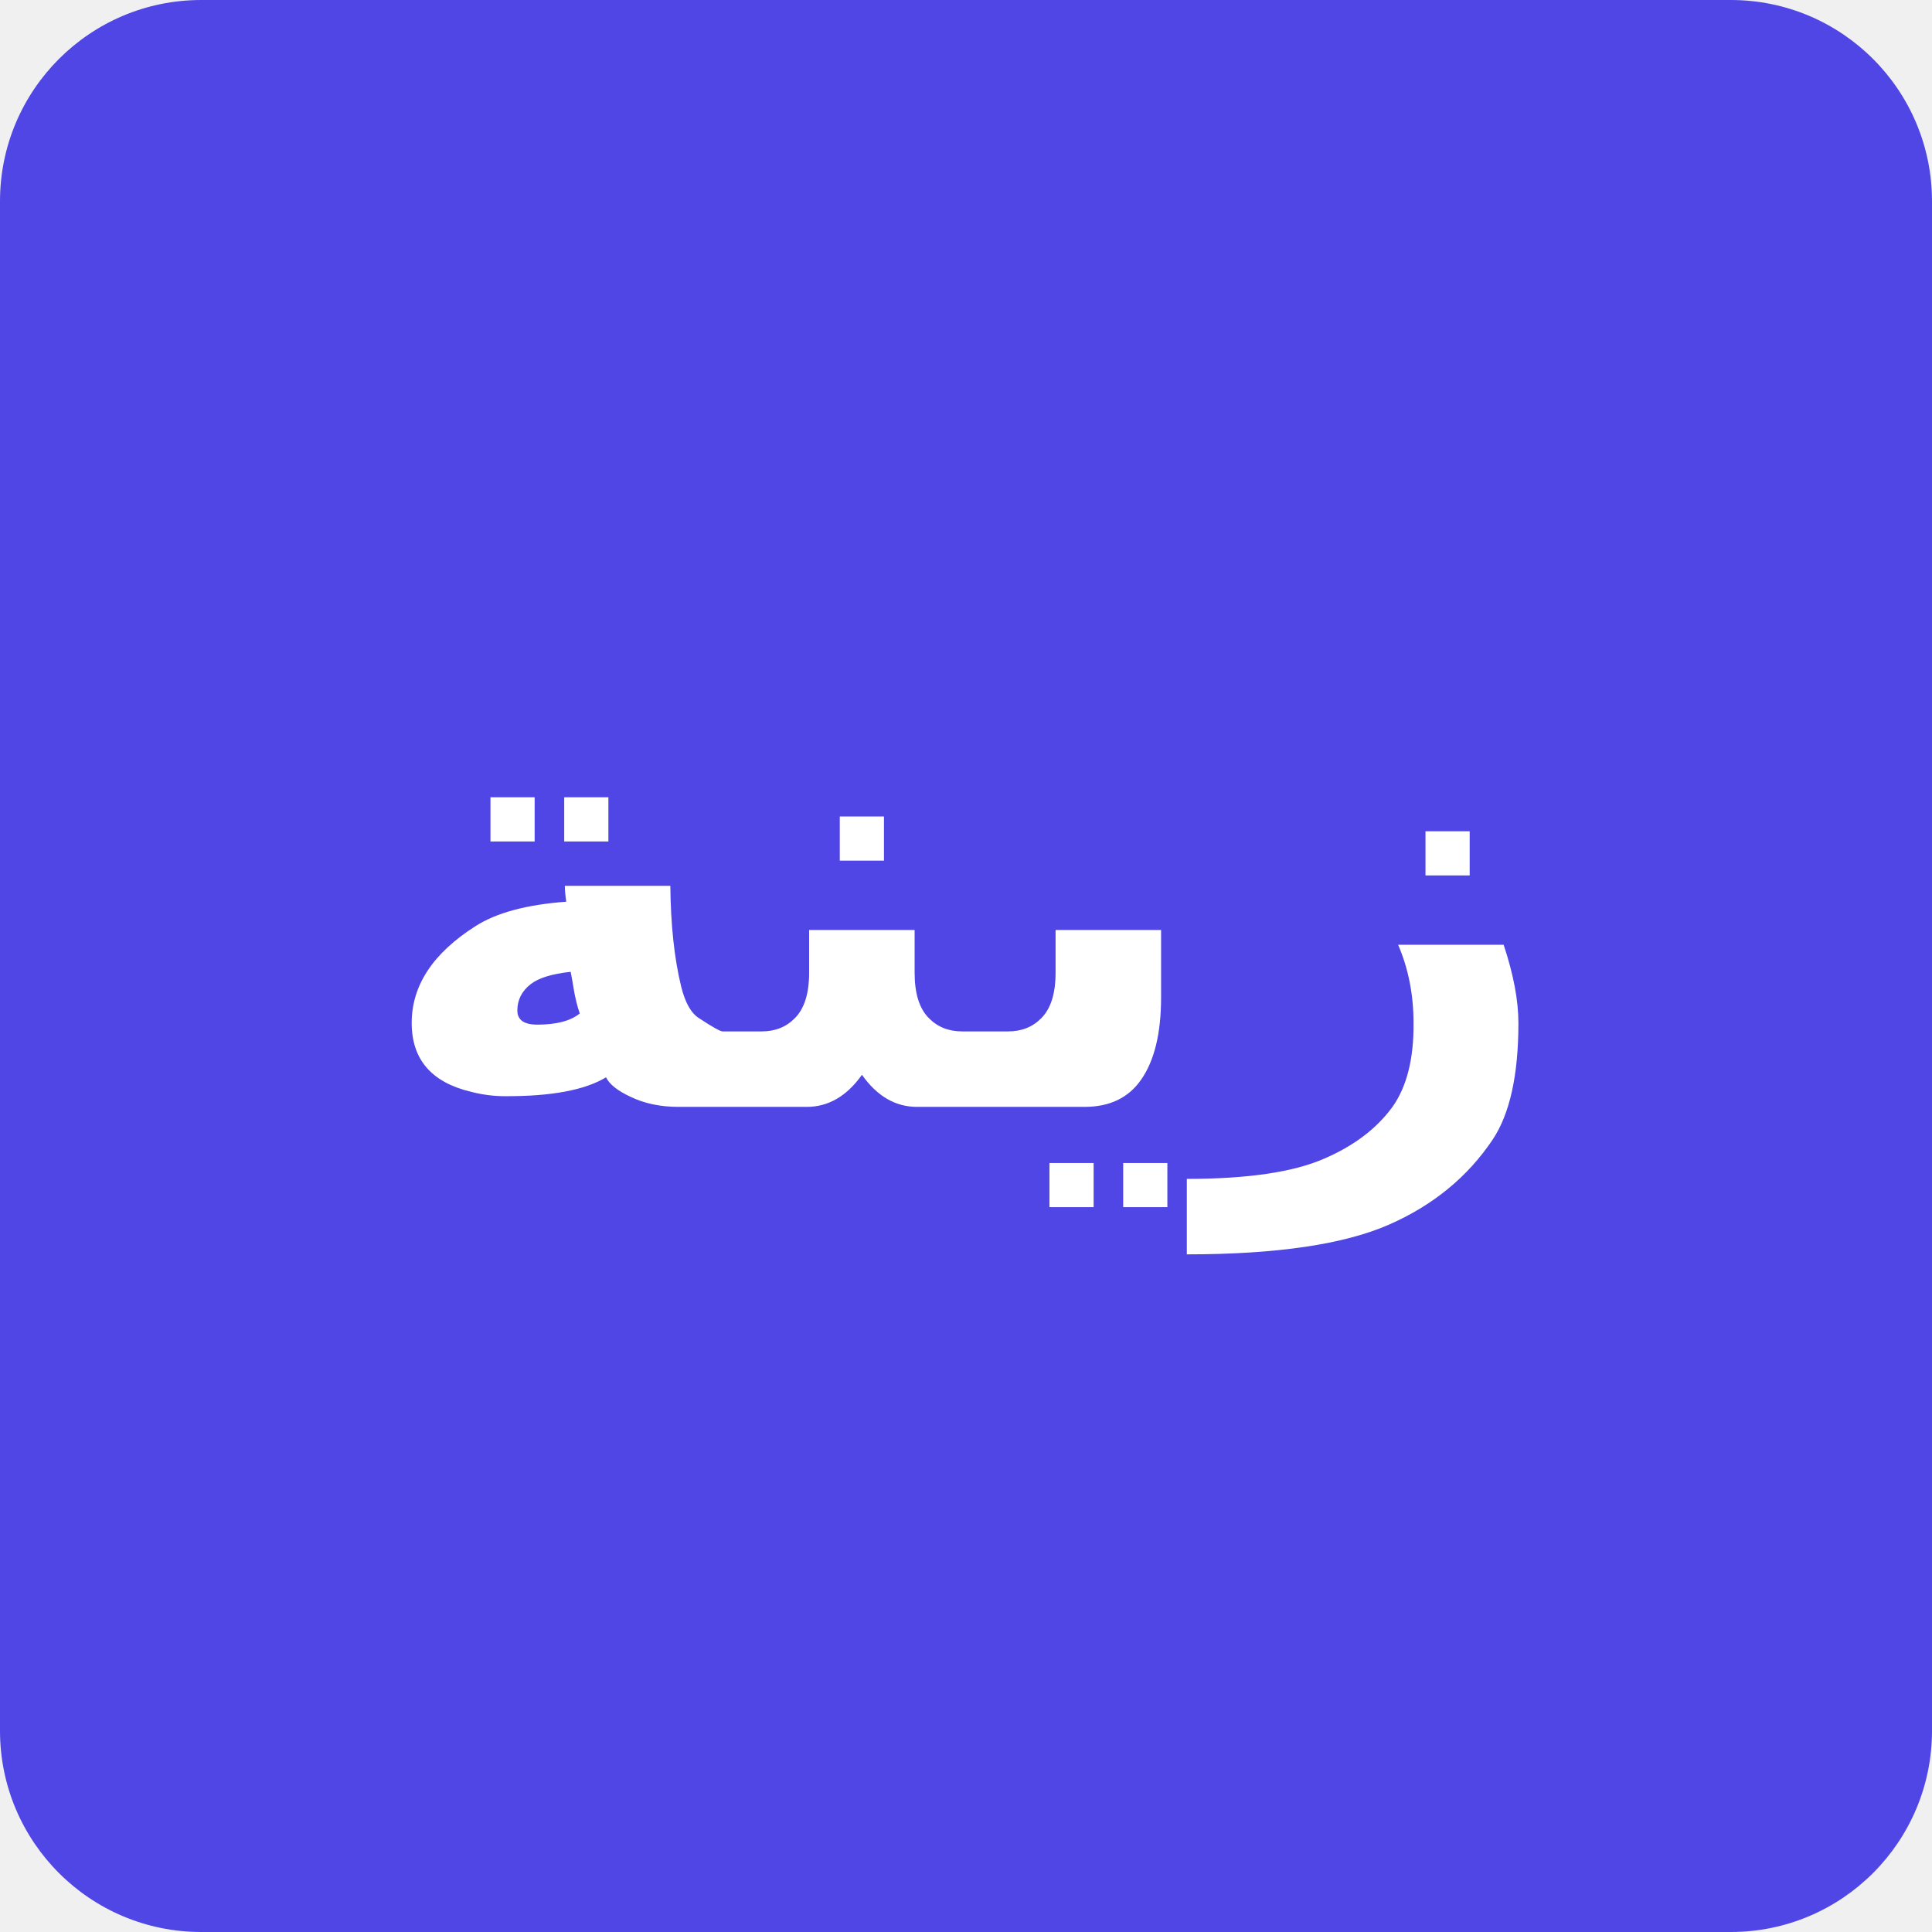
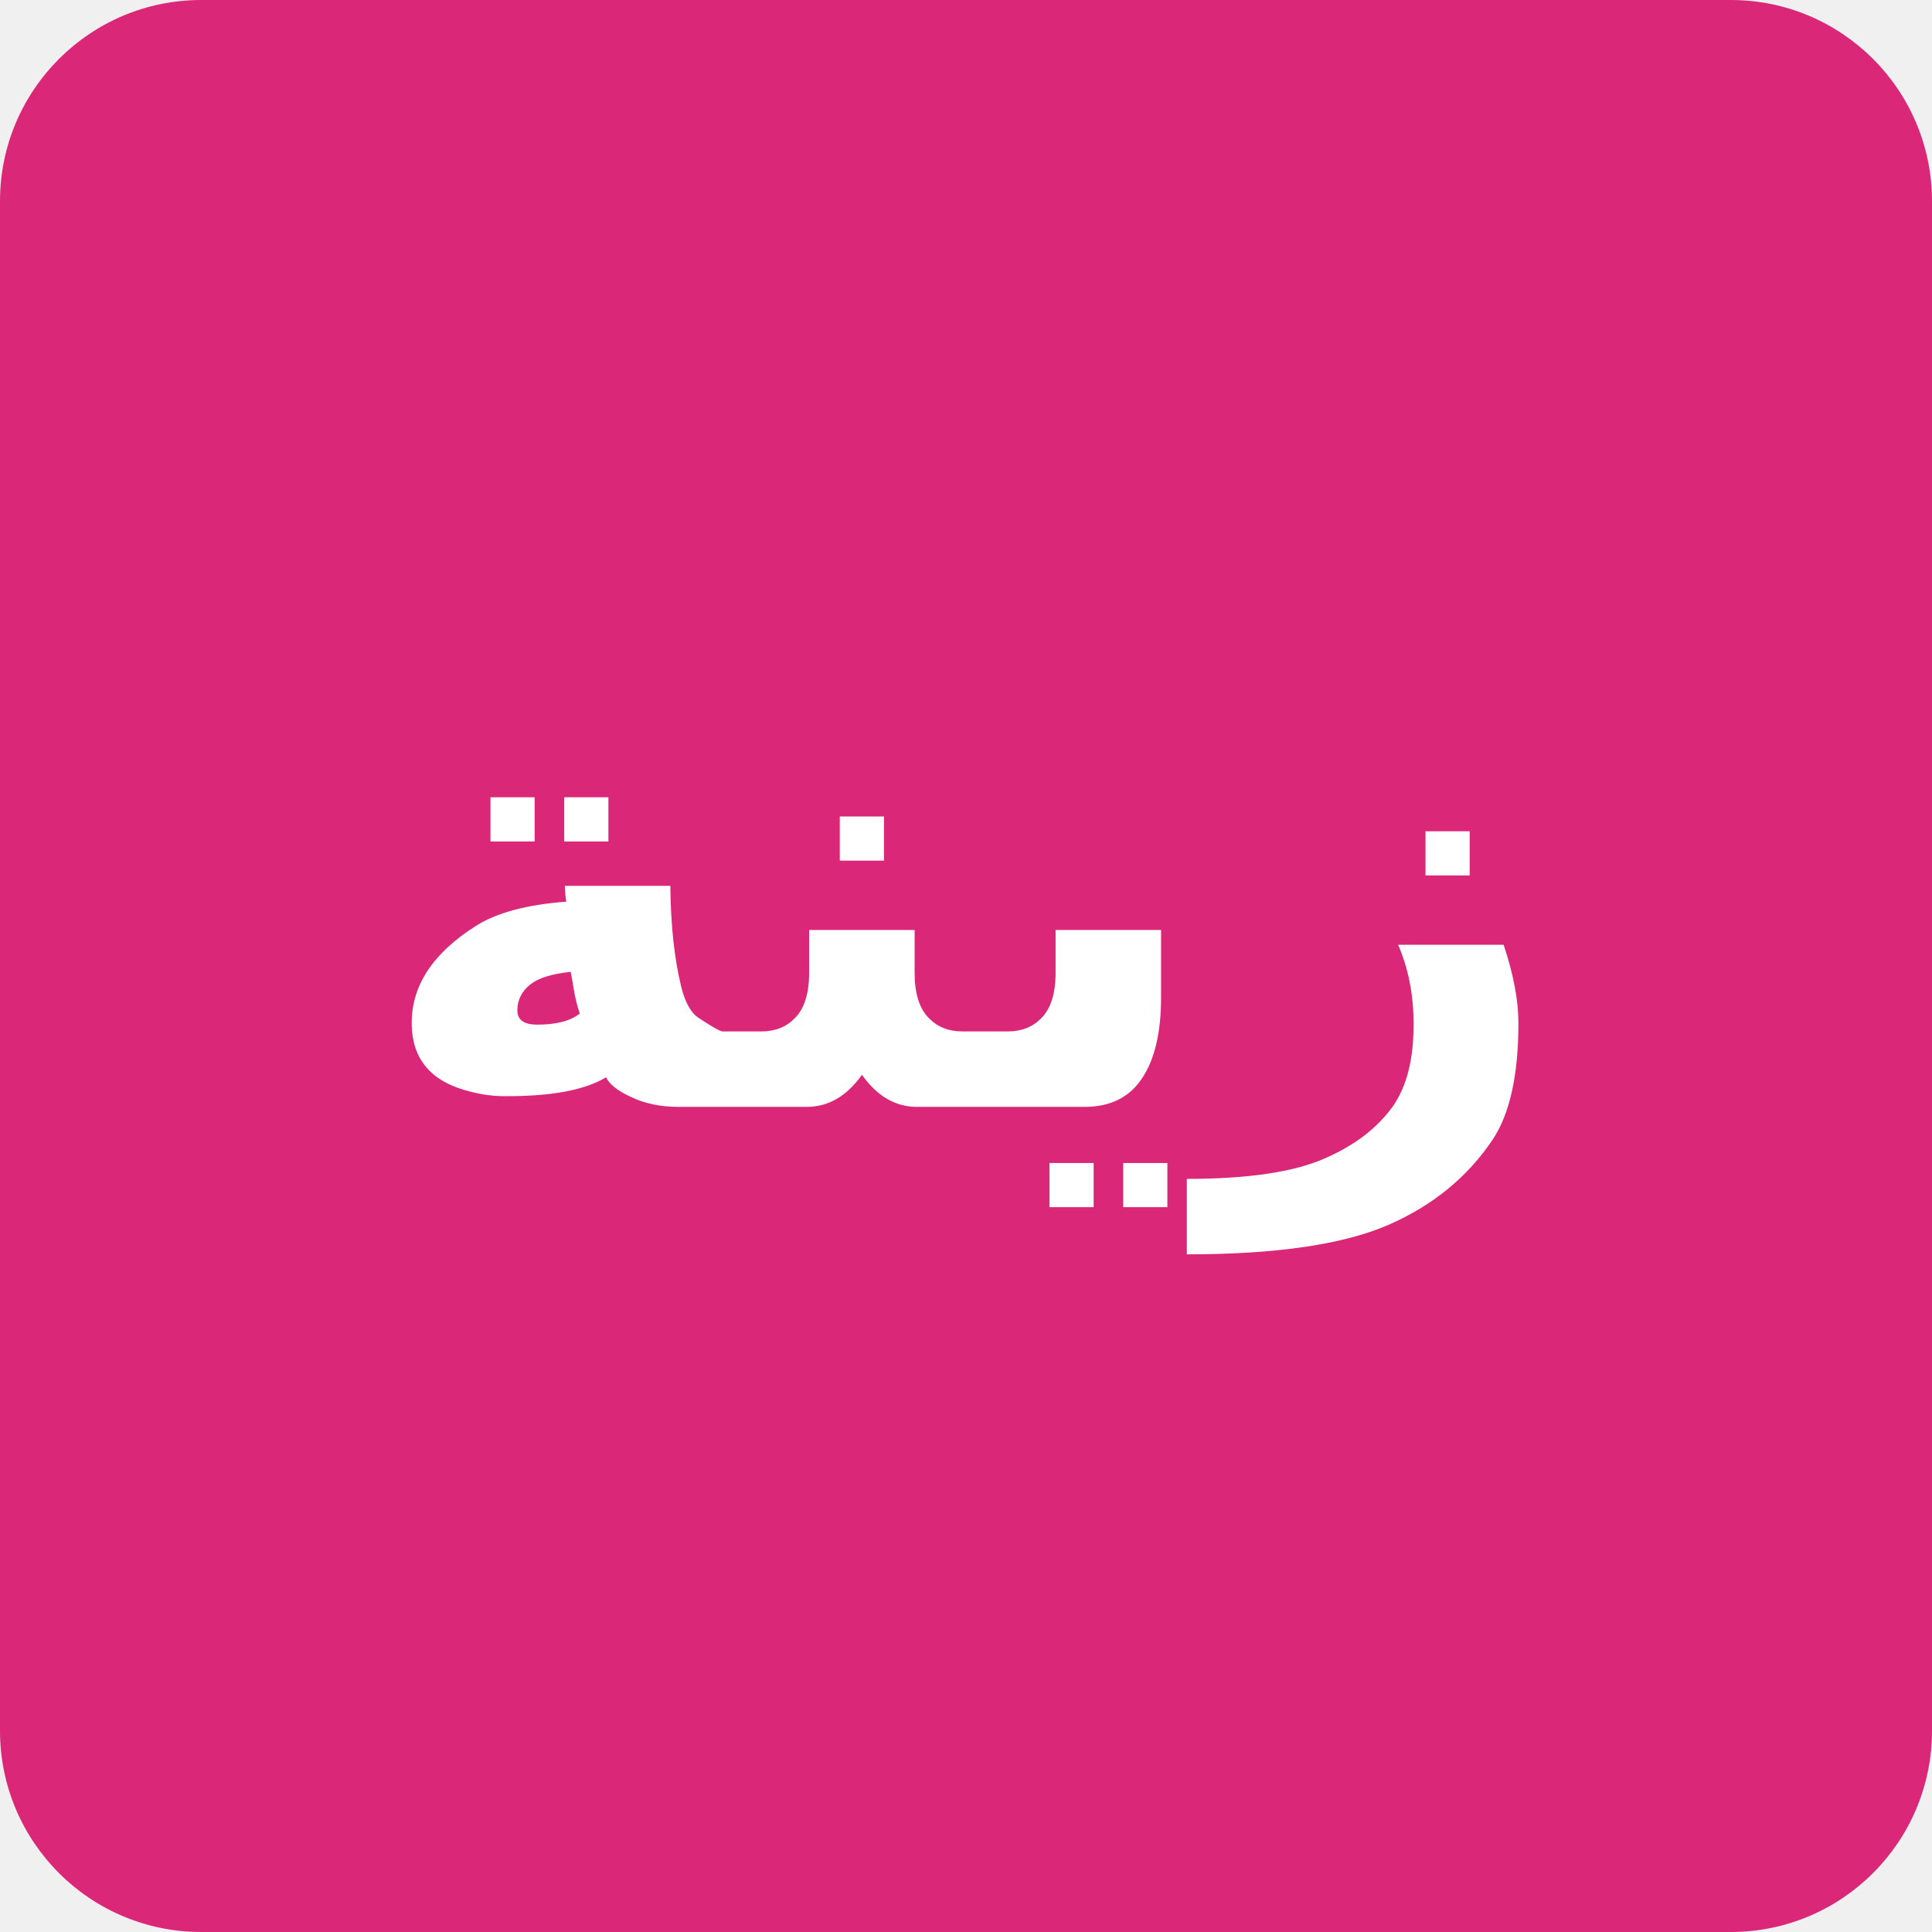
<svg xmlns="http://www.w3.org/2000/svg" viewBox="0 0 192 192">
-   <rect width="192" height="192" fill="#4f46e5" rx="20" />
+   <rect width="192" height="192" fill="#db2777" rx="20" />
  <text x="96" y="110" font-family="Arial, sans-serif" font-size="60" font-weight="bold" fill="white" text-anchor="middle">زينة</text>
</svg>
